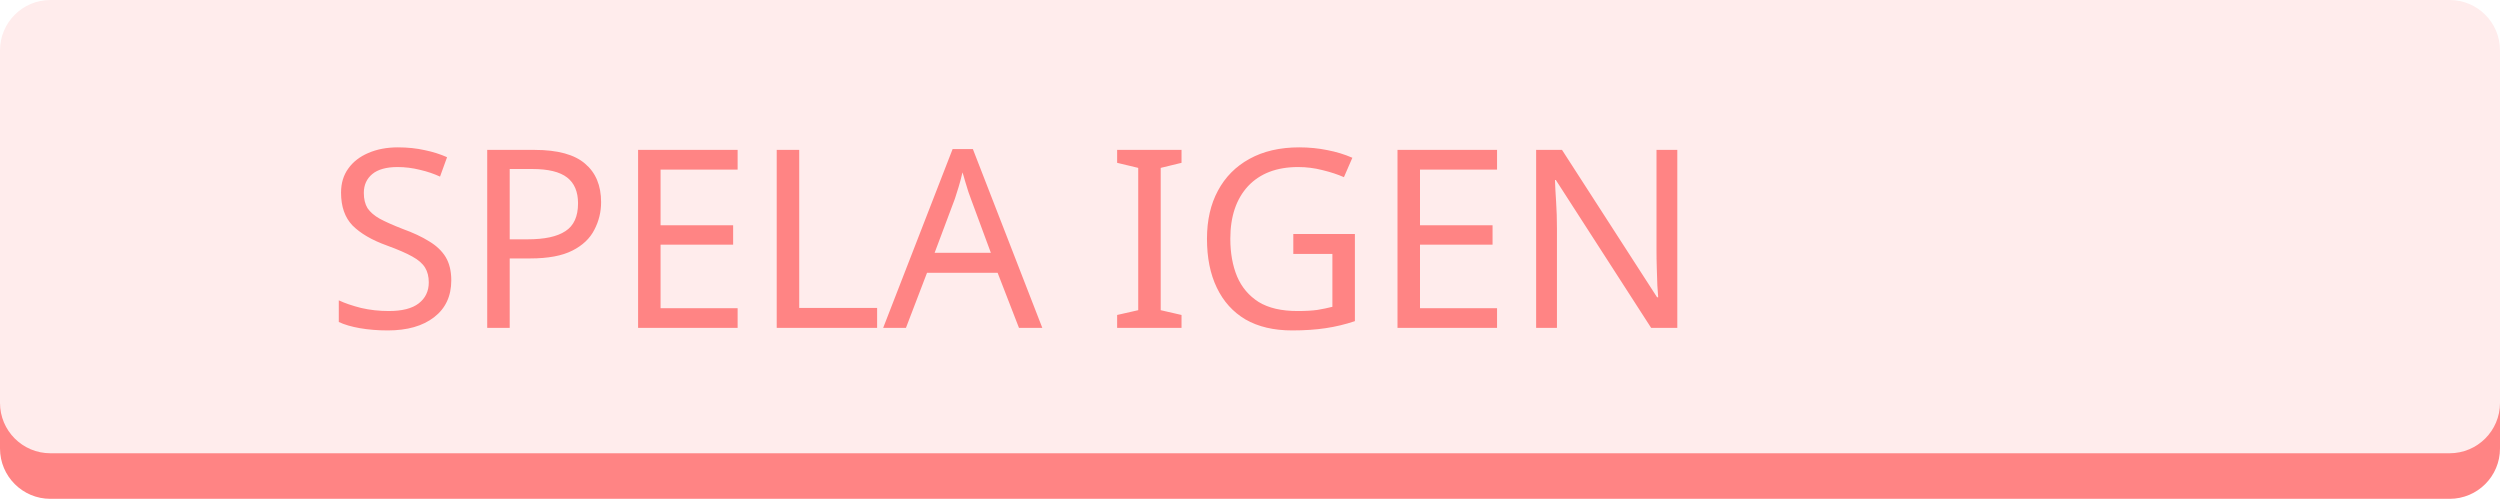
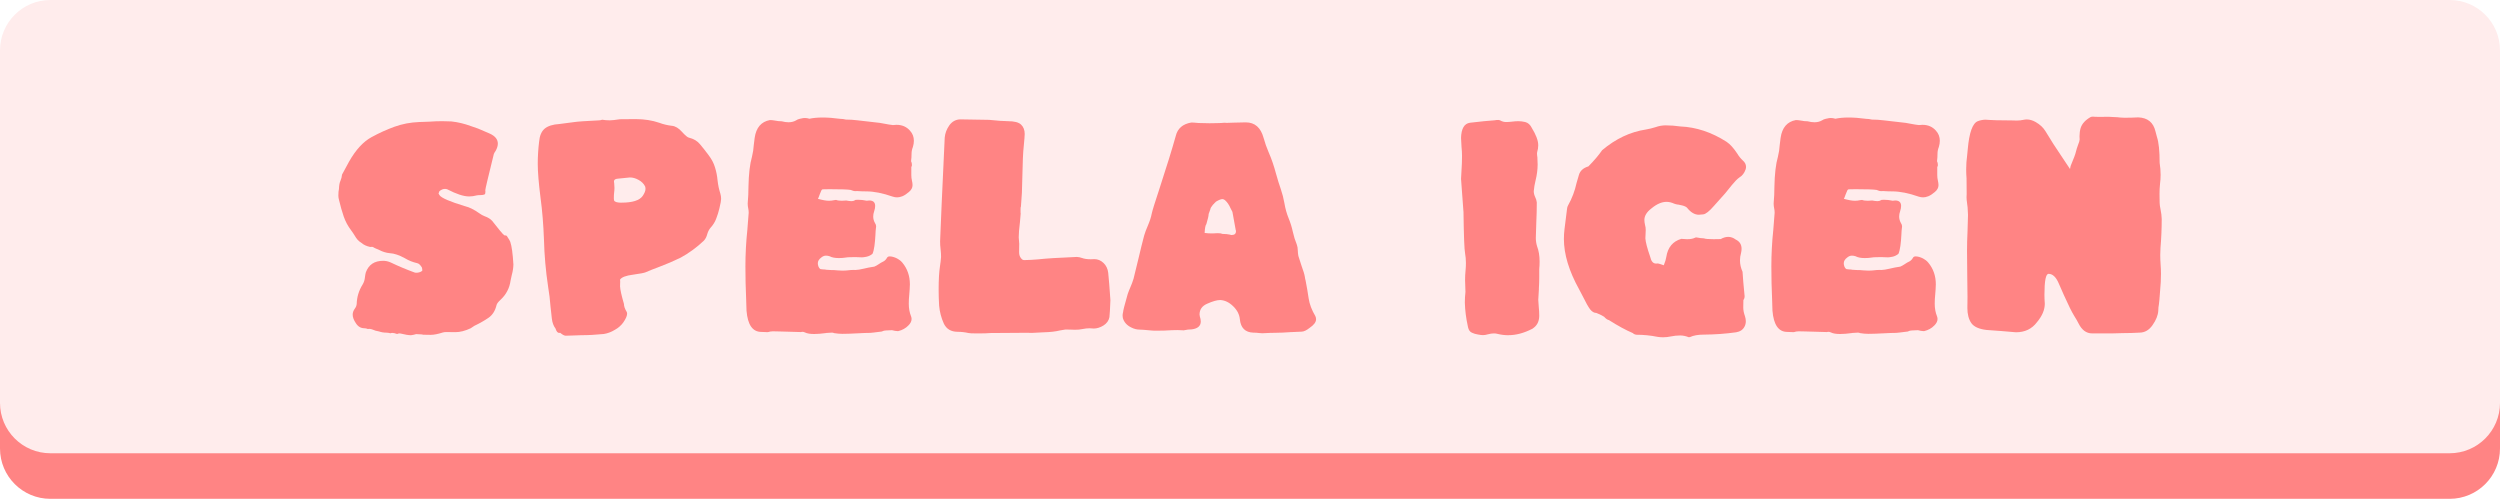
<svg xmlns="http://www.w3.org/2000/svg" width="525" height="105" viewBox="0 0 138.906 27.781" version="1.1" id="svg5" xml:space="preserve">
  <defs id="defs2" />
  <g id="layer1">
    <rect style="fill:#ff8484;fill-opacity:1;stroke:none;stroke-width:2.2;stroke-linejoin:bevel" id="rect184" width="138.906" height="17.455" x="-1.1546319e-14" y="10.261" ry="2.798" rx="2.798" />
    <rect style="fill:#ffecec;fill-opacity:1;stroke:none;stroke-width:2.642;stroke-linejoin:bevel" id="rect5848" width="138.906" height="25.184" x="-2.1316282e-14" y="-3.1789145e-07" ry="2.798" rx="2.798" />
-     <text xml:space="preserve" style="font-size:13.854px;font-family:'Source Sans Pro';-inkscape-font-specification:'Source Sans Pro';fill:#ff8484;fill-opacity:1;stroke-width:0.353;stroke-linejoin:bevel" x="18.121" y="18.22" id="text290">
-       <tspan id="tspan288" x="18.121" y="18.22" style="font-style:normal;font-variant:normal;font-weight:normal;font-stretch:normal;font-family:Kaph;-inkscape-font-specification:Kaph;fill:#ff8484;fill-opacity:1;stroke-width:0.353">SPELA IGEN</tspan>
-     </text>
+     <g aria-label="SPELA IGEN" id="text290" style="font-size:13.854px;font-family:'Source Sans Pro';-inkscape-font-specification:'Source Sans Pro';fill:#ff8484;stroke-width:0.353;stroke-linejoin:bevel">
+       <path d="m 22.836,18.626 q -0.203,0 -0.582,-0.095 l -0.047,-0.007 q -0.068,0 -0.142,0.034 -0.176,-0.061 -0.257,-0.061 -0.061,0 -0.115,0.02 -0.122,-0.034 -0.23,-0.034 -0.21,0 -0.406,-0.068 l -0.189,-0.041 q -0.23,-0.101 -0.352,-0.101 l -0.081,0.007 q -0.095,-0.041 -0.183,-0.041 -0.304,0 -0.48,-0.284 -0.176,-0.257 -0.176,-0.474 0,-0.169 0.122,-0.338 0.088,-0.115 0.101,-0.257 0.014,-0.575 0.331,-1.082 0.108,-0.176 0.129,-0.413 0.014,-0.129 0.047,-0.257 0.237,-0.643 0.961,-0.643 0.21,0 0.413,0.088 0.663,0.318 1.353,0.568 0.027,0.007 0.068,0.007 0.203,0 0.331,-0.101 0.014,-0.014 0.014,-0.047 0,-0.047 -0.02,-0.135 -0.135,-0.23 -0.271,-0.25 -0.359,-0.081 -0.676,-0.271 -0.474,-0.264 -0.852,-0.284 -0.291,-0.027 -0.575,-0.176 -0.122,-0.061 -0.25,-0.108 -0.108,-0.068 -0.142,-0.068 l -0.115,0.007 q -0.311,-0.068 -0.487,-0.23 -0.216,-0.122 -0.365,-0.392 -0.095,-0.156 -0.196,-0.291 -0.277,-0.365 -0.419,-0.778 -0.142,-0.413 -0.257,-0.9 -0.041,-0.149 -0.041,-0.25 0,-0.264 0.034,-0.386 0.007,-0.284 0.081,-0.446 0.074,-0.169 0.088,-0.345 0.156,-0.304 0.392,-0.724 0.561,-0.988 1.251,-1.36 0.616,-0.338 1.265,-0.575 0.656,-0.237 1.38,-0.264 l 0.561,-0.02 q 0.359,-0.027 0.717,-0.027 0.257,0 0.514,0.014 0.548,0.061 1.076,0.257 0.413,0.129 0.758,0.291 l 0.298,0.129 q 0.446,0.203 0.446,0.555 0,0.176 -0.115,0.392 -0.074,0.101 -0.108,0.189 -0.474,1.914 -0.474,2.009 l 0.007,0.074 q 0,0.129 -0.041,0.156 -0.081,0.041 -0.23,0.041 -0.129,0 -0.203,0.014 -0.223,0.061 -0.433,0.061 -0.453,0 -1.218,-0.399 -0.061,-0.02 -0.129,-0.02 -0.149,0 -0.304,0.129 l -0.047,0.129 0.054,0.088 q 0.142,0.23 1.421,0.616 0.352,0.081 0.791,0.392 0.142,0.108 0.291,0.162 0.284,0.101 0.426,0.264 0.541,0.697 0.67,0.798 0.074,0 0.135,0.027 0.189,0.284 0.196,0.331 0.122,0.345 0.176,1.265 -0.007,0.284 -0.088,0.575 -0.041,0.156 -0.068,0.311 -0.088,0.643 -0.568,1.082 -0.176,0.162 -0.21,0.277 -0.115,0.487 -0.453,0.717 -0.331,0.23 -0.785,0.446 l -0.203,0.135 q -0.46,0.216 -0.852,0.216 l -0.501,-0.007 q -0.108,0 -0.203,0.027 -0.399,0.129 -0.67,0.129 l -0.419,-0.007 q -0.054,-0.02 -0.115,-0.02 -0.061,0 -0.271,-0.014 -0.149,0.047 -0.284,0.061 z" style="font-family:Kaph;-inkscape-font-specification:Kaph" id="path237" />
+       <path d="m 31.434,18.653 q -0.115,0 -0.311,-0.162 l -0.054,0.007 q -0.129,0 -0.203,-0.244 -0.162,-0.21 -0.203,-0.541 -0.041,-0.338 -0.074,-0.67 -0.041,-0.561 -0.135,-1.116 -0.196,-1.299 -0.23,-2.611 -0.047,-1.272 -0.189,-2.313 -0.156,-1.231 -0.156,-1.901 0,-0.609 0.074,-1.218 0.041,-0.501 0.304,-0.731 0.271,-0.23 0.832,-0.264 0.135,-0.014 0.832,-0.108 0.257,-0.041 1.38,-0.095 0.054,0 0.156,-0.034 0.21,0.034 0.419,0.034 0.176,0 0.568,-0.061 l 0.879,-0.007 q 0.71,0 1.306,0.203 0.345,0.129 0.704,0.169 0.284,0.027 0.555,0.331 l 0.095,0.101 q 0.027,0.02 0.054,0.054 0.135,0.135 0.23,0.169 0.406,0.095 0.629,0.372 0.23,0.271 0.48,0.609 0.25,0.331 0.352,0.676 0.108,0.345 0.142,0.724 0.041,0.379 0.156,0.737 0.041,0.142 0.041,0.291 0,0.129 -0.095,0.521 -0.068,0.291 -0.176,0.568 -0.101,0.277 -0.318,0.514 -0.122,0.142 -0.183,0.359 -0.054,0.21 -0.183,0.352 -0.589,0.561 -1.292,0.947 -0.582,0.284 -1.197,0.514 -0.386,0.142 -0.764,0.304 -0.108,0.047 -0.69,0.129 -0.582,0.074 -0.717,0.271 l 0.007,0.115 -0.007,0.264 q 0.014,0.284 0.216,0.974 0,0.196 0.162,0.46 0.014,0.034 0.014,0.081 0,0.183 -0.216,0.494 -0.183,0.25 -0.467,0.406 -0.284,0.176 -0.609,0.23 -0.663,0.068 -1.278,0.068 -0.149,0 -0.379,0.014 -0.23,0.014 -0.46,0.014 z m 3.105,-7.394 q 0.906,0 1.17,-0.372 0.156,-0.23 0.156,-0.392 0,-0.074 -0.02,-0.135 -0.115,-0.23 -0.365,-0.365 -0.244,-0.135 -0.474,-0.135 l -0.081,0.007 q -0.298,0.034 -0.602,0.061 -0.21,0.014 -0.21,0.156 0,0.047 0.014,0.108 0.014,0.122 0.014,0.244 0,0.142 -0.02,0.284 -0.014,0.068 -0.014,0.325 0,0.054 0.014,0.095 0.054,0.122 0.419,0.122 z" style="font-family:Kaph;-inkscape-font-specification:Kaph" id="path239" />
+       <path d="m 45.903,18.504 q -0.386,0.054 -0.663,0.054 -0.331,0 -0.501,-0.081 -0.081,-0.041 -0.156,-0.041 -0.047,0 -0.088,0.014 l -1.204,-0.034 q -0.176,-0.007 -0.352,-0.007 -0.142,0 -0.277,0.047 -0.196,-0.014 -0.359,-0.014 -0.731,0 -0.825,-1.184 l -0.02,-0.636 q -0.041,-0.906 -0.041,-1.82 0,-1.015 0.108,-2.036 l 0.074,-0.947 q 0,-0.129 -0.027,-0.25 -0.027,-0.129 -0.027,-0.237 v -0.047 q 0.041,-0.446 0.041,-0.9 0.02,-1.069 0.196,-1.678 0.081,-0.325 0.101,-0.663 l 0.047,-0.379 q 0.122,-0.859 0.846,-0.994 0.129,0 0.277,0.027 0.196,0.041 0.379,0.041 0.203,0.054 0.379,0.054 0.244,0 0.426,-0.108 0.068,-0.054 0.216,-0.088 l 0.074,-0.014 q 0.095,-0.027 0.196,-0.027 0.122,0 0.25,0.041 0.318,-0.068 0.737,-0.068 0.433,0 0.974,0.074 0.149,0 0.318,0.041 0.318,0 0.643,0.041 0.359,0.034 1.238,0.142 0.649,0.122 0.731,0.122 l 0.196,-0.014 q 0.467,0 0.751,0.325 0.216,0.237 0.216,0.561 0,0.162 -0.054,0.345 -0.074,0.183 -0.074,0.365 0,0.216 -0.027,0.426 0.047,0.088 0.047,0.216 0,0.068 -0.034,0.101 v 0.46 q 0,0.149 0.034,0.298 0.034,0.142 0.034,0.257 0,0.21 -0.203,0.379 -0.196,0.169 -0.365,0.237 -0.162,0.061 -0.284,0.061 -0.122,0 -0.25,-0.041 -0.832,-0.291 -1.461,-0.291 -0.264,0 -0.534,-0.02 l -0.061,0.007 q -0.135,0 -0.277,-0.068 -0.237,-0.041 -1.177,-0.041 l -0.386,0.007 q -0.034,0.007 -0.068,0.061 -0.027,0.054 -0.095,0.23 -0.061,0.176 -0.095,0.237 0.392,0.108 0.609,0.108 0.149,0 0.298,-0.034 0.047,-0.014 0.101,-0.014 0.108,0.047 0.325,0.047 0.101,0 0.237,-0.014 0.183,0.034 0.264,0.034 h 0.061 q 0.095,0 0.196,-0.068 0.068,-0.007 0.135,-0.007 0.23,0 0.487,0.054 0.074,-0.014 0.135,-0.014 0.331,0 0.331,0.304 0,0.135 -0.054,0.291 -0.054,0.156 -0.054,0.298 0,0.189 0.101,0.365 0.061,0.088 0.061,0.183 -0.034,0.25 -0.041,0.501 -0.014,0.298 -0.054,0.589 -0.041,0.291 -0.108,0.433 -0.149,0.122 -0.331,0.162 -0.183,0.034 -0.244,0.034 -0.21,0 -0.386,-0.014 -0.189,0.007 -0.318,0.007 -0.108,0 -0.223,0.02 -0.156,0.027 -0.372,0.027 -0.318,0 -0.507,-0.101 -0.101,-0.034 -0.203,-0.034 -0.135,0 -0.257,0.101 -0.196,0.142 -0.196,0.325 0,0.081 0.034,0.176 0.061,0.135 0.129,0.149 0.074,0.014 0.129,0.014 0.095,0 0.196,0.02 0.101,0.014 0.223,0.014 0.223,0 0.386,0.02 0.169,0.014 0.277,0.014 0.196,0 0.46,-0.034 0.149,-0.007 0.196,-0.007 l 0.034,0.007 q 0.21,-0.007 0.48,-0.074 0.271,-0.068 0.595,-0.115 0.115,-0.047 0.244,-0.135 0.135,-0.095 0.257,-0.149 0.122,-0.061 0.21,-0.216 0.041,-0.068 0.142,-0.068 0.183,0 0.413,0.115 0.176,0.095 0.284,0.223 0.426,0.507 0.426,1.211 -0.007,0.284 -0.034,0.575 -0.027,0.25 -0.027,0.507 0,0.386 0.129,0.704 0.027,0.074 0.027,0.142 0,0.183 -0.176,0.359 -0.23,0.237 -0.575,0.318 -0.169,-0.007 -0.338,-0.054 -0.196,0.014 -0.325,0.014 -0.129,0 -0.244,0.061 -0.277,0.034 -0.44,0.054 -0.156,0.02 -0.196,0.02 -0.244,0 -0.744,0.027 -0.494,0.027 -0.805,0.027 -0.223,0 -0.467,-0.041 -0.047,-0.027 -0.115,-0.027 -0.129,0 -0.325,0.02 z" style="font-family:Kaph;-inkscape-font-specification:Kaph" id="path241" />
+       <path d="m 54.507,18.524 h -0.318 q -0.284,0 -0.379,-0.02 -0.298,-0.068 -0.595,-0.068 -0.561,0 -0.778,-0.467 -0.21,-0.467 -0.257,-0.988 -0.027,-0.446 -0.027,-0.893 0,-0.812 0.074,-1.292 0.041,-0.257 0.061,-0.514 0,-0.223 -0.027,-0.44 -0.027,-0.216 -0.027,-0.426 0.041,-1.191 0.257,-5.777 0.034,-0.359 0.257,-0.676 0.23,-0.318 0.602,-0.331 0.433,0 1.603,0.027 0.724,0.074 1.048,0.074 0.534,0 0.731,0.189 0.203,0.189 0.203,0.528 0,0.108 -0.014,0.237 -0.088,0.906 -0.088,1.136 l -0.054,1.894 q 0,0.068 -0.054,0.764 -0.02,0.007 -0.02,0.135 0,0.169 0,0.203 0.007,0.027 0.007,0.041 0,0.095 -0.041,0.48 -0.068,0.548 -0.068,0.846 0,0.088 0.014,0.183 0.014,0.088 0.014,0.169 l -0.007,0.474 q 0,0.216 0.115,0.345 0.074,0.095 0.162,0.095 0.386,-0.007 0.778,-0.041 0.643,-0.074 2.151,-0.135 0.149,0.007 0.298,0.061 0.183,0.068 0.48,0.068 l 0.196,-0.007 q 0.284,0 0.507,0.21 0.223,0.21 0.264,0.548 0.054,0.514 0.122,1.522 -0.027,0.71 -0.054,0.94 -0.054,0.291 -0.331,0.467 -0.277,0.169 -0.541,0.169 l -0.223,-0.014 q -0.196,0 -0.392,0.041 -0.189,0.041 -0.426,0.041 -0.095,0 -0.203,-0.007 -0.101,-0.007 -0.325,-0.007 -0.162,0.02 -0.318,0.054 -0.352,0.088 -0.886,0.101 -0.528,0.02 -0.663,0.034 l -0.271,-0.007 -2.016,0.014 q -0.291,0.02 -0.541,0.02 z" style="font-family:Kaph;-inkscape-font-specification:Kaph" id="path243" />
+       <path d="m 70.14,18.517 q -0.088,0 -0.189,-0.014 -0.142,-0.02 -0.304,-0.02 -0.69,-0.02 -0.758,-0.751 -0.041,-0.399 -0.372,-0.717 -0.331,-0.325 -0.717,-0.345 -0.271,0 -0.737,0.21 -0.413,0.183 -0.413,0.595 0,0.054 0.014,0.101 0.054,0.162 0.054,0.284 0,0.372 -0.494,0.44 -0.216,0 -0.453,0.054 -0.176,-0.014 -0.345,-0.014 -0.271,0 -0.717,0.027 l -0.44,0.007 q -0.237,0 -0.325,-0.014 -0.501,-0.047 -0.636,-0.047 -0.216,0 -0.446,-0.115 -0.372,-0.176 -0.474,-0.528 -0.014,-0.068 -0.014,-0.135 0,-0.095 0.027,-0.189 0,-0.115 0.257,-1.008 0.068,-0.196 0.149,-0.379 0.101,-0.23 0.176,-0.474 0.149,-0.582 0.284,-1.163 0.142,-0.616 0.304,-1.231 0.081,-0.271 0.196,-0.528 0.176,-0.413 0.223,-0.683 0.047,-0.237 0.453,-1.461 0.582,-1.779 0.886,-2.868 0.149,-0.622 0.866,-0.744 0.122,0 0.392,0.027 l 0.622,0.014 0.399,-0.007 q 0.129,0 0.237,-0.007 0.115,-0.014 0.183,-0.014 l 0.135,0.007 q 0.088,0 0.44,-0.014 0.352,-0.014 0.616,-0.014 0.751,0 0.988,0.859 0.115,0.419 0.291,0.825 0.223,0.501 0.413,1.211 0.115,0.419 0.257,0.825 0.129,0.379 0.196,0.764 0.074,0.446 0.23,0.832 0.156,0.379 0.237,0.758 0.081,0.372 0.223,0.717 0.054,0.149 0.054,0.325 0.007,0.176 0.034,0.311 0.081,0.277 0.176,0.548 0.149,0.399 0.183,0.609 0.007,0.081 0.041,0.203 0.101,0.514 0.169,0.988 0.068,0.474 0.372,0.988 0.041,0.088 0.041,0.176 0,0.237 -0.359,0.48 -0.264,0.21 -0.453,0.21 -0.135,0 -0.622,0.027 -0.487,0.034 -0.751,0.034 -0.223,0 -0.359,0.007 -0.257,0.02 -0.44,0.02 z m -1.711,-5.459 q 0.244,0 0.244,-0.21 0,-0.047 -0.014,-0.068 l -0.183,-1.008 -0.108,-0.21 q -0.115,-0.271 -0.311,-0.446 -0.074,-0.054 -0.135,-0.054 -0.122,0 -0.359,0.142 -0.047,0.054 -0.095,0.095 -0.014,0.014 -0.027,0.034 -0.014,0.02 -0.041,0.034 -0.149,0.183 -0.149,0.257 l -0.095,0.264 q 0,0.142 -0.129,0.568 -0.074,0.074 -0.095,0.487 0.21,0.027 0.413,0.027 l 0.318,-0.014 q 0.176,0 0.264,0.041 0.223,0 0.426,0.041 0.027,0.02 0.074,0.02 z" style="font-family:Kaph;-inkscape-font-specification:Kaph" id="path245" />
+       <path d="m 83.804,18.626 q -0.291,0 -0.595,-0.074 -0.095,-0.027 -0.203,-0.027 -0.149,0 -0.352,0.054 -0.129,0.041 -0.257,0.041 l -0.108,-0.007 -0.169,-0.027 q -0.183,-0.027 -0.338,-0.101 -0.156,-0.068 -0.21,-0.284 l -0.02,-0.095 q -0.142,-0.643 -0.162,-1.292 0,-0.298 0.034,-0.595 L 81.403,15.561 q 0,-0.264 0.027,-0.534 0.02,-0.203 0.02,-0.413 0,-0.277 -0.047,-0.541 -0.061,-0.304 -0.088,-2.286 L 81.179,9.94 q 0.007,-0.25 0.027,-0.494 0.027,-0.392 0.027,-0.785 0,-0.25 -0.027,-0.494 -0.02,-0.25 -0.027,-0.501 0.02,-0.778 0.494,-0.846 0.913,-0.108 1.366,-0.135 0.101,-0.02 0.203,-0.02 0.068,0 0.115,0.027 0.162,0.088 0.318,0.088 0.162,0 0.318,-0.02 0.216,-0.027 0.372,-0.027 0.176,0 0.379,0.047 0.237,0.061 0.365,0.325 0.359,0.582 0.359,0.967 0,0.189 -0.061,0.386 l -0.007,0.081 q 0,0.047 0.007,0.101 0.014,0.047 0.014,0.101 0,0.115 0.007,0.216 0.007,0.095 0.007,0.183 0,0.413 -0.115,0.886 -0.074,0.298 -0.101,0.595 0,0.156 0.074,0.318 0.081,0.156 0.095,0.311 0,0.548 -0.027,1.096 -0.027,0.717 -0.027,0.873 0,0.237 0.068,0.46 0.142,0.365 0.142,0.866 0,0.203 -0.02,0.406 v 0.433 q 0,0.345 -0.02,0.649 v 0.054 q -0.034,0.474 -0.034,0.575 0.007,0.189 0.027,0.386 0.027,0.257 0.027,0.507 -0.007,0.494 -0.406,0.724 -0.676,0.345 -1.312,0.345 z" style="font-family:Kaph;-inkscape-font-specification:Kaph" id="path247" />
+       <path d="m 92.408,18.741 q -0.162,0 -0.325,-0.027 -0.561,-0.115 -1.163,-0.115 -0.115,-0.014 -0.203,-0.095 -0.561,-0.237 -1.319,-0.717 -0.129,-0.027 -0.271,-0.189 -0.237,-0.142 -0.433,-0.21 -0.183,0 -0.345,-0.203 -0.156,-0.21 -0.386,-0.683 l -0.223,-0.426 q -0.846,-1.522 -0.846,-2.8 0,-0.277 0.034,-0.548 l 0.142,-1.136 q 0.007,-0.095 0.054,-0.176 0.331,-0.589 0.474,-1.251 l 0.129,-0.44 q 0.101,-0.352 0.528,-0.48 0.48,-0.487 0.764,-0.9 1.13,-0.954 2.435,-1.15 0.271,-0.047 0.528,-0.129 0.284,-0.101 0.568,-0.101 0.386,0 0.812,0.061 1.319,0.054 2.57,0.852 0.298,0.203 0.595,0.656 0.129,0.216 0.304,0.379 0.183,0.156 0.183,0.359 0,0.074 -0.027,0.149 -0.101,0.298 -0.352,0.446 -0.162,0.115 -0.406,0.413 l -0.372,0.46 -0.629,0.704 q -0.386,0.446 -0.595,0.467 -0.21,0.02 -0.244,0.02 -0.345,0 -0.656,-0.392 -0.081,-0.081 -0.284,-0.129 -0.041,-0.007 -0.101,-0.02 -0.054,-0.02 -0.149,-0.027 -0.088,-0.014 -0.176,-0.047 -0.223,-0.101 -0.426,-0.101 -0.399,0 -0.839,0.365 -0.392,0.298 -0.392,0.643 0,0.122 0.034,0.264 0.041,0.142 0.041,0.298 -0.014,0.23 -0.02,0.46 0.02,0.311 0.271,1.035 0.081,0.365 0.325,0.365 l 0.101,-0.007 q 0.034,0 0.325,0.101 0.115,-0.277 0.142,-0.467 0.122,-0.791 0.832,-1.001 l 0.325,0.02 q 0.284,0 0.467,-0.095 l 0.034,-0.007 q 0.284,0.054 0.433,0.054 0.108,0.047 0.541,0.047 l 0.392,-0.007 q 0.216,-0.122 0.413,-0.122 0.223,0 0.419,0.149 0.325,0.156 0.325,0.514 0,0.108 -0.027,0.223 -0.061,0.21 -0.061,0.419 0,0.318 0.142,0.636 0.027,0.48 0.115,1.353 0,0.129 -0.068,0.216 l -0.007,0.413 q 0,0.223 0.095,0.487 0.047,0.149 0.047,0.277 0,0.169 -0.074,0.304 -0.135,0.257 -0.467,0.311 -0.866,0.122 -1.786,0.129 -0.48,0 -0.771,0.135 -0.02,0.007 -0.047,0.007 h -0.034 q -0.244,-0.095 -0.467,-0.095 -0.257,0 -0.514,0.054 -0.223,0.047 -0.433,0.047 z" style="font-family:Kaph;-inkscape-font-specification:Kaph" id="path249" />
+       <path d="m 102.907,18.504 q -0.386,0.054 -0.663,0.054 -0.331,0 -0.501,-0.081 -0.081,-0.041 -0.156,-0.041 -0.047,0 -0.088,0.014 l -1.204,-0.034 q -0.176,-0.007 -0.352,-0.007 -0.142,0 -0.277,0.047 -0.196,-0.014 -0.359,-0.014 -0.731,0 -0.825,-1.184 l -0.02,-0.636 q -0.041,-0.906 -0.041,-1.82 0,-1.015 0.108,-2.036 l 0.074,-0.947 q 0,-0.129 -0.027,-0.25 -0.027,-0.129 -0.027,-0.237 v -0.047 q 0.041,-0.446 0.041,-0.9 0.02,-1.069 0.196,-1.678 0.081,-0.325 0.101,-0.663 l 0.047,-0.379 q 0.122,-0.859 0.846,-0.994 0.129,0 0.277,0.027 0.196,0.041 0.379,0.041 0.203,0.054 0.379,0.054 0.244,0 0.426,-0.108 0.068,-0.054 0.216,-0.088 l 0.074,-0.014 q 0.095,-0.027 0.196,-0.027 0.122,0 0.25,0.041 0.318,-0.068 0.737,-0.068 0.433,0 0.974,0.074 0.149,0 0.318,0.041 0.318,0 0.643,0.041 0.359,0.034 1.238,0.142 0.649,0.122 0.731,0.122 l 0.196,-0.014 q 0.467,0 0.751,0.325 0.216,0.237 0.216,0.561 0,0.162 -0.054,0.345 -0.074,0.183 -0.074,0.365 0,0.216 -0.027,0.426 0.047,0.088 0.047,0.216 0,0.068 -0.034,0.101 v 0.46 q 0,0.149 0.034,0.298 0.034,0.142 0.034,0.257 0,0.21 -0.203,0.379 -0.196,0.169 -0.365,0.237 -0.162,0.061 -0.284,0.061 -0.122,0 -0.25,-0.041 -0.832,-0.291 -1.461,-0.291 -0.264,0 -0.534,-0.02 l -0.061,0.007 q -0.135,0 -0.277,-0.068 -0.237,-0.041 -1.177,-0.041 l -0.386,0.007 q -0.034,0.007 -0.068,0.061 -0.027,0.054 -0.095,0.23 -0.061,0.176 -0.095,0.237 0.392,0.108 0.609,0.108 0.149,0 0.298,-0.034 0.047,-0.014 0.101,-0.014 0.108,0.047 0.325,0.047 0.101,0 0.237,-0.014 0.183,0.034 0.264,0.034 h 0.061 q 0.095,0 0.196,-0.068 0.068,-0.007 0.135,-0.007 0.23,0 0.487,0.054 0.074,-0.014 0.135,-0.014 0.331,0 0.331,0.304 0,0.135 -0.054,0.291 -0.054,0.156 -0.054,0.298 0,0.189 0.101,0.365 0.061,0.088 0.061,0.183 -0.034,0.25 -0.041,0.501 -0.013,0.298 -0.054,0.589 -0.041,0.291 -0.108,0.433 -0.149,0.122 -0.331,0.162 -0.183,0.034 -0.244,0.034 -0.21,0 -0.386,-0.014 -0.189,0.007 -0.318,0.007 -0.108,0 -0.223,0.02 -0.156,0.027 -0.372,0.027 -0.318,0 -0.507,-0.101 -0.101,-0.034 -0.203,-0.034 -0.135,0 -0.257,0.101 -0.196,0.142 -0.196,0.325 0,0.081 0.034,0.176 0.061,0.135 0.129,0.149 0.074,0.014 0.129,0.014 0.095,0 0.196,0.02 0.101,0.014 0.223,0.014 0.223,0 0.386,0.02 0.169,0.014 0.277,0.014 0.196,0 0.46,-0.034 0.149,-0.007 0.196,-0.007 l 0.034,0.007 q 0.21,-0.007 0.48,-0.074 0.271,-0.068 0.595,-0.115 0.115,-0.047 0.244,-0.135 0.135,-0.095 0.257,-0.149 0.122,-0.061 0.21,-0.216 0.041,-0.068 0.142,-0.068 0.183,0 0.413,0.115 0.176,0.095 0.284,0.223 0.426,0.507 0.426,1.211 -0.007,0.284 -0.034,0.575 -0.027,0.25 -0.027,0.507 0,0.386 0.129,0.704 0.027,0.074 0.027,0.142 0,0.183 -0.176,0.359 -0.23,0.237 -0.575,0.318 -0.169,-0.007 -0.338,-0.054 -0.196,0.014 -0.325,0.014 -0.129,0 -0.244,0.061 -0.277,0.034 -0.44,0.054 -0.156,0.02 -0.196,0.02 -0.244,0 -0.744,0.027 -0.494,0.027 -0.805,0.027 -0.223,0 -0.467,-0.041 -0.047,-0.027 -0.115,-0.027 -0.129,0 -0.325,0.02 z" style="font-family:Kaph;-inkscape-font-specification:Kaph" id="path251" />
+       <path d="m 117.416,18.524 h -1.177 q -0.474,0 -0.751,-0.555 -0.108,-0.21 -0.237,-0.413 -0.196,-0.311 -0.575,-1.157 -0.135,-0.318 -0.277,-0.629 -0.23,-0.555 -0.575,-0.555 -0.23,0 -0.23,1.163 0,0.244 0.02,0.494 0,0.514 -0.44,1.035 -0.419,0.555 -1.163,0.555 -0.825,-0.074 -1.637,-0.129 -0.629,-0.074 -0.846,-0.386 -0.216,-0.318 -0.216,-0.832 l 0.007,-0.616 q 0,-0.548 -0.013,-1.096 -0.013,-0.731 -0.013,-1.468 0,-0.528 0.027,-1.062 0.02,-0.467 0.027,-0.933 -0.007,-0.413 -0.074,-0.832 l -0.007,-0.149 0.007,-0.183 -0.007,-0.859 q -0.02,-0.257 -0.02,-0.507 0,-0.392 0.054,-0.778 l 0.034,-0.352 q 0.122,-1.38 0.561,-1.549 0.223,-0.081 0.433,-0.081 0.095,0 0.196,0.014 0.169,0.02 1.258,0.027 l 0.277,0.007 q 0.196,0 0.372,-0.041 0.088,-0.02 0.183,-0.02 0.244,0 0.501,0.149 0.352,0.203 0.534,0.501 0.433,0.724 0.933,1.454 0.216,0.318 0.433,0.649 l 0.034,-0.169 q 0.257,-0.609 0.291,-0.778 0.041,-0.176 0.122,-0.392 0.088,-0.216 0.088,-0.298 l -0.007,-0.176 q 0,-0.25 0.061,-0.46 0.115,-0.365 0.561,-0.616 0.047,-0.02 0.129,-0.02 0.041,0 0.101,0.007 0.061,0.007 0.25,0.007 l 0.501,-0.007 q 0.271,0.02 0.386,0.02 0.115,0 0.244,0.02 0.129,0.014 0.264,0.014 0.392,0 0.764,-0.02 0.785,0.027 0.961,0.785 0.034,0.149 0.081,0.304 0.149,0.446 0.149,1.434 0.054,0.345 0.054,0.67 0,0.25 -0.034,0.514 -0.027,0.264 -0.027,0.541 l 0.007,0.501 q 0,0.129 0.054,0.386 0.054,0.257 0.061,0.514 0,0.805 -0.068,1.61 -0.013,0.189 -0.013,0.386 0,0.271 0.02,0.534 0.02,0.257 0.02,0.507 0,0.46 -0.047,0.927 -0.027,0.264 -0.041,0.528 -0.007,0.129 -0.027,0.25 -0.034,0.169 -0.034,0.345 -0.02,0.379 -0.318,0.805 -0.291,0.419 -0.731,0.419 -0.467,0.027 -0.933,0.027 -0.257,0 -0.521,0.014 z" style="font-family:Kaph;-inkscape-font-specification:Kaph" id="path253" />
+     </g>
  </g>
</svg>
